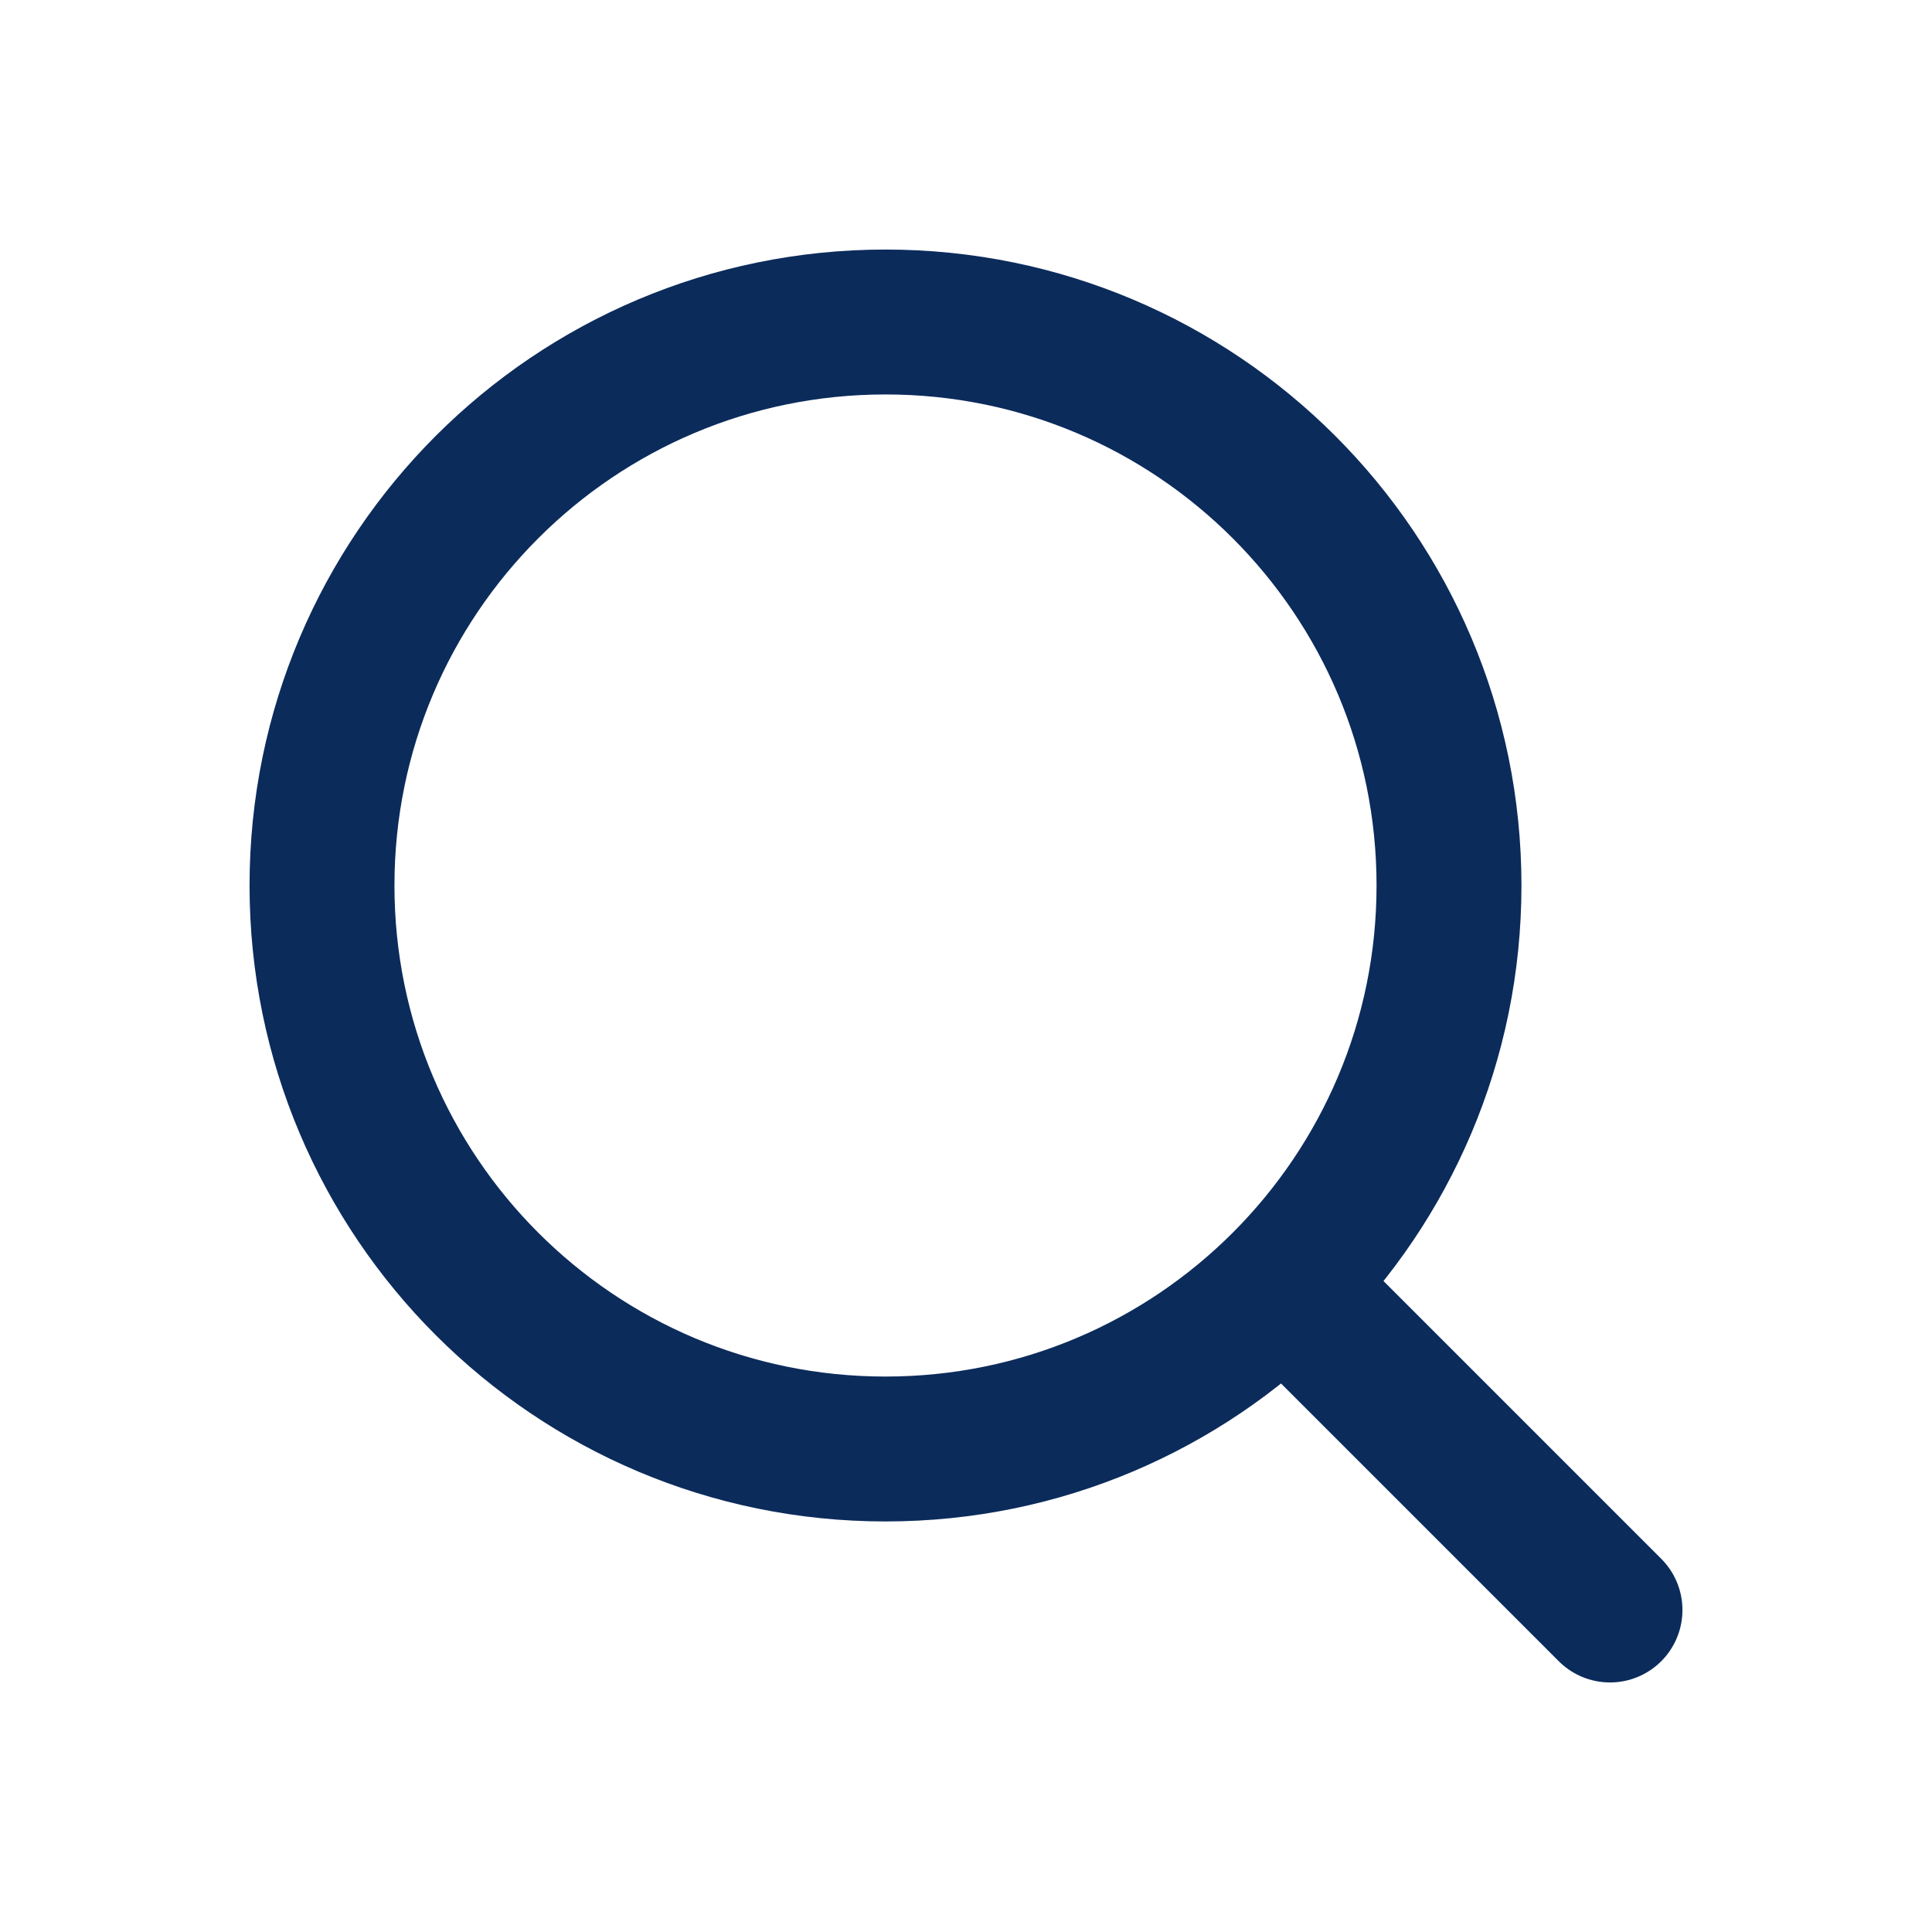
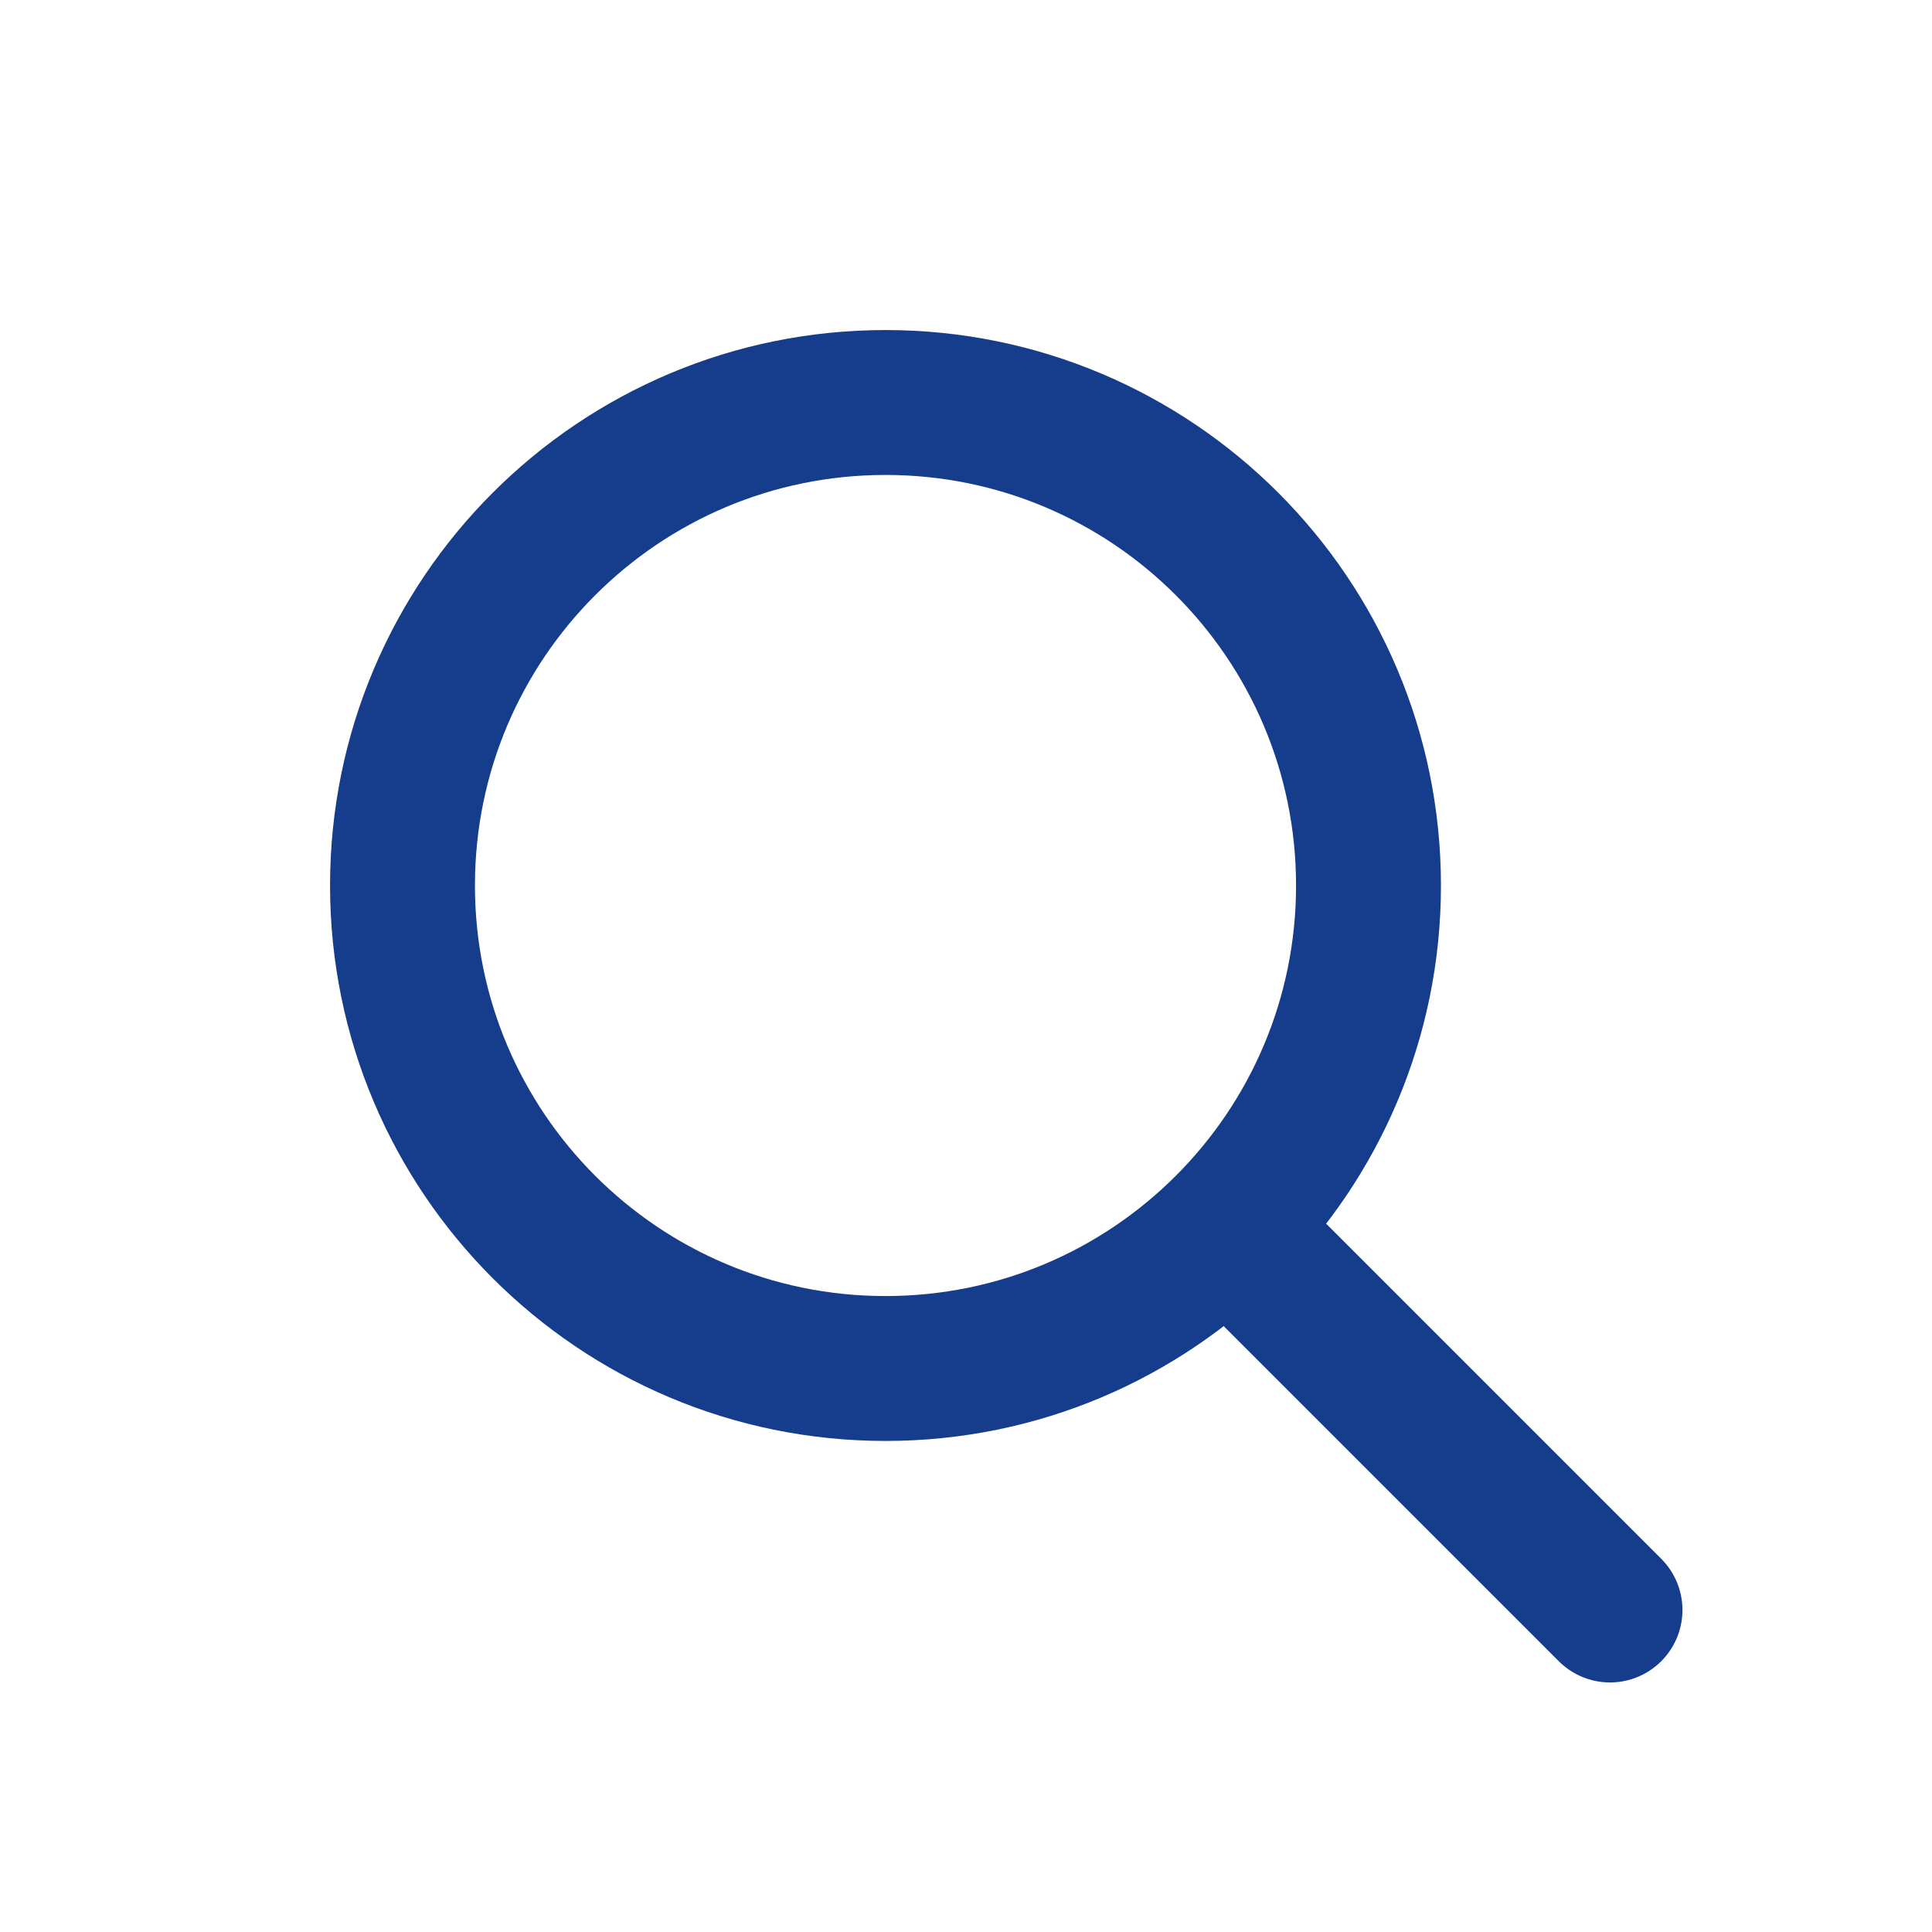
- <svg xmlns="http://www.w3.org/2000/svg" viewBox="0 0 24 24" width="24" height="24" fill="none" stroke="#0B2B5B" stroke-width="1.8" stroke-linecap="round" stroke-linejoin="round">
-   <circle cx="11" cy="11" r="7" />
-   <path d="m20 20-4-4" />
+ <svg xmlns="http://www.w3.org/2000/svg" width="64" height="64" viewBox="0 0 24 24" fill="none" stroke="#163C8C" stroke-width="1.8" stroke-linecap="round" stroke-linejoin="round">
+   <circle cx="11" cy="11" r="6" />
+   <path d="m20 20-4.2-4.2" />
</svg>
